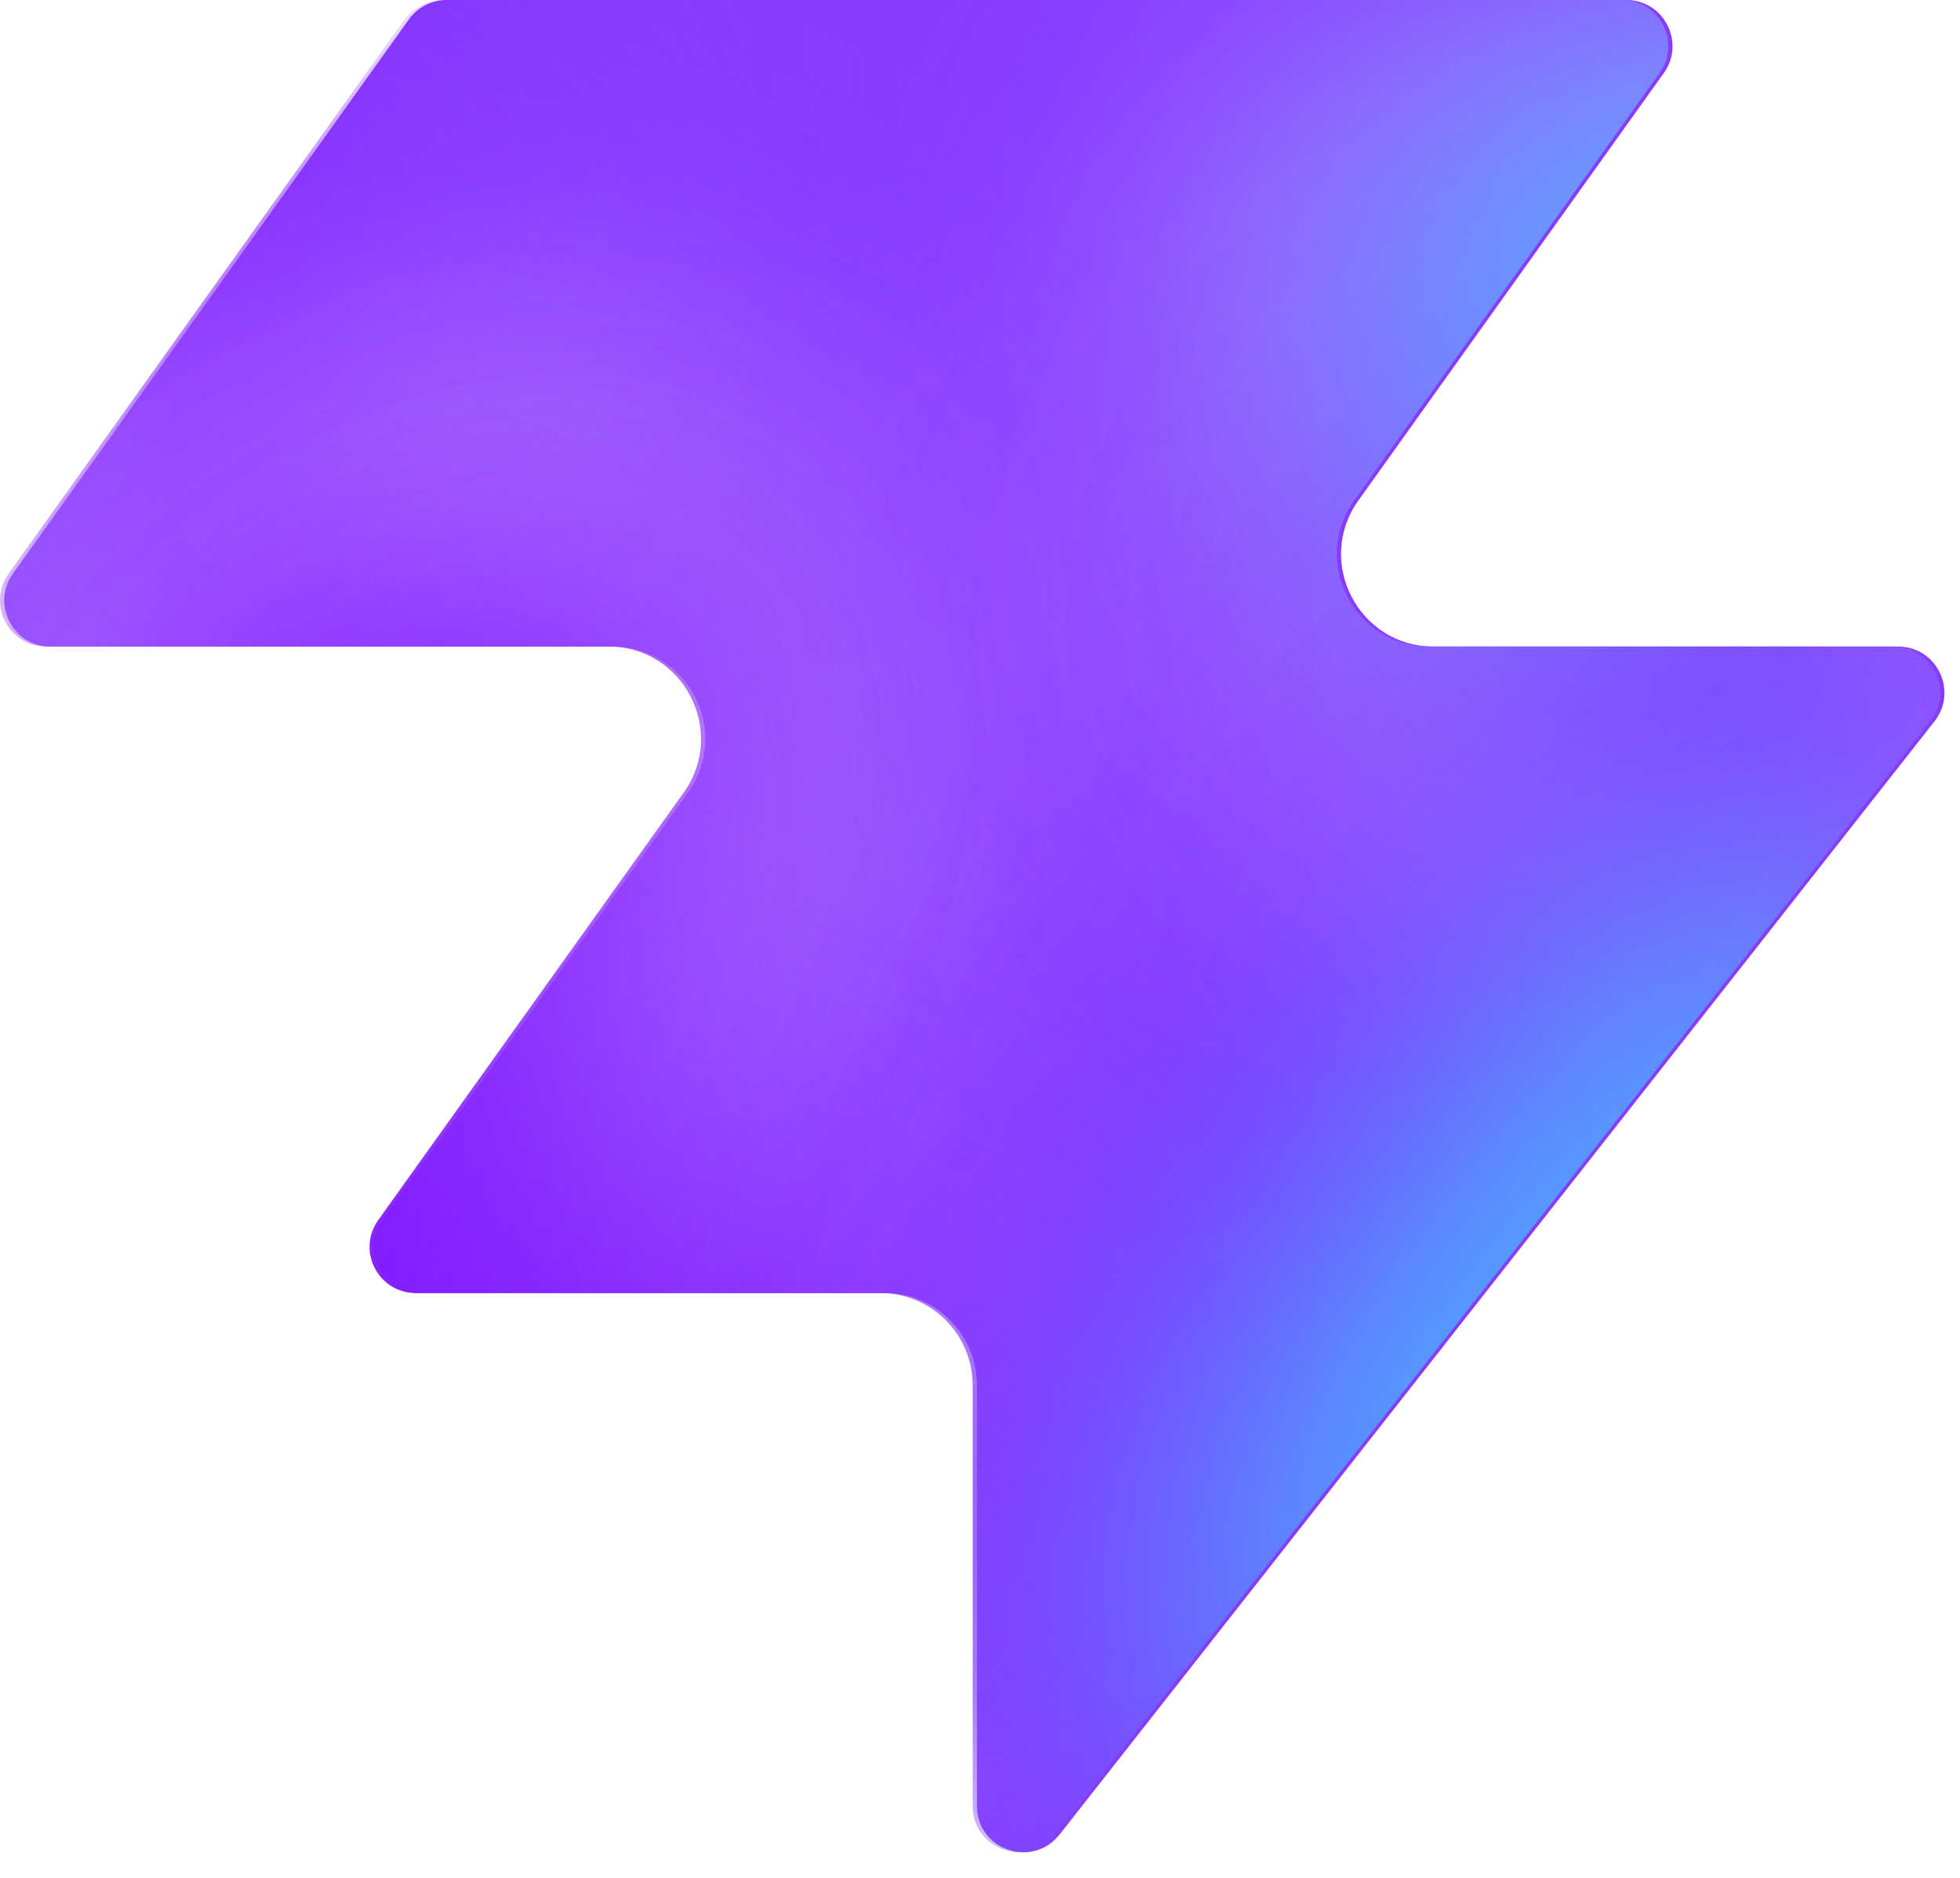
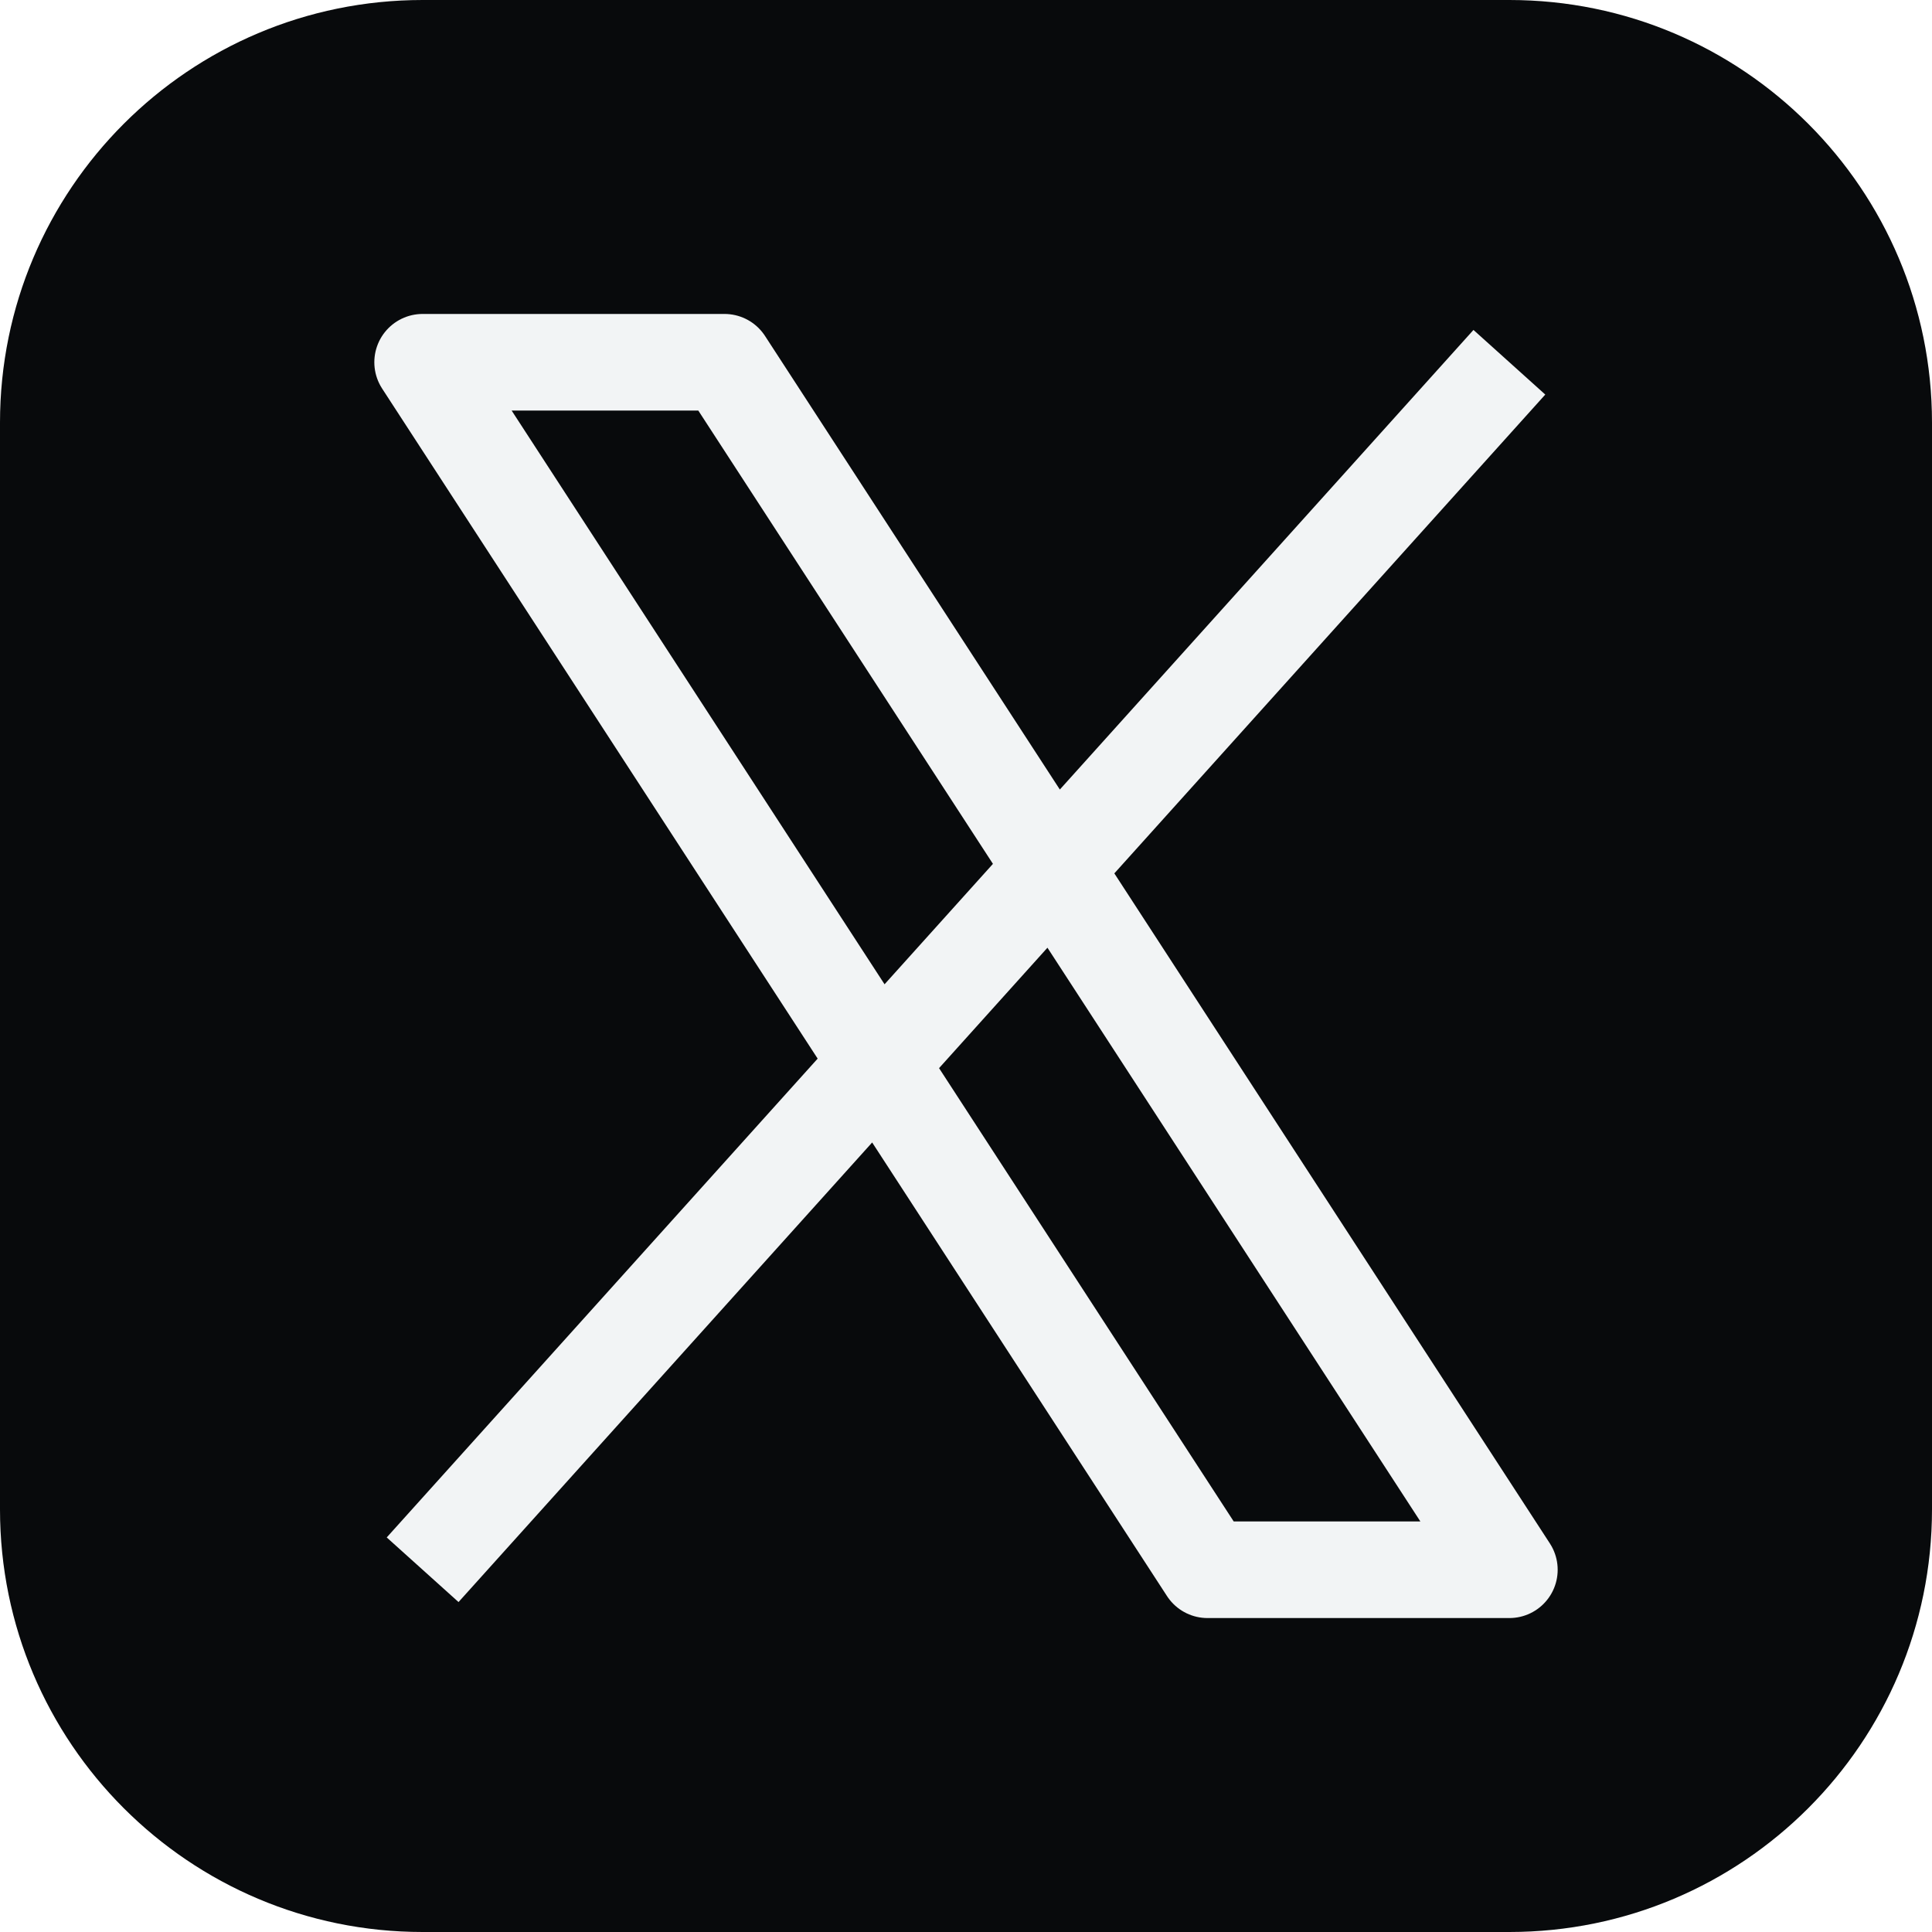
- <svg xmlns="http://www.w3.org/2000/svg" width="48" height="46" fill="none" viewBox="0 0 48 46">
-   <path fill="#863bff" d="M25.946 44.938c-.664.845-2.021.375-2.021-.698V33.937a2.26 2.26 0 0 0-2.262-2.262H10.287c-.92 0-1.456-1.04-.92-1.788l7.48-10.471c1.07-1.497 0-3.578-1.842-3.578H1.237c-.92 0-1.456-1.04-.92-1.788L10.013.474c.214-.297.556-.474.92-.474h28.894c.92 0 1.456 1.04.92 1.788l-7.48 10.471c-1.07 1.498 0 3.579 1.842 3.579h11.377c.943 0 1.473 1.088.89 1.83L25.947 44.94z" style="fill:#863bff;fill:color(display-p3 .525 .23 1);fill-opacity:1" />
-   <mask id="a" width="48" height="46" x="0" y="0" maskUnits="userSpaceOnUse" style="mask-type:alpha">
-     <path fill="#000" d="M25.842 44.938c-.664.844-2.021.375-2.021-.698V33.937a2.26 2.26 0 0 0-2.262-2.262H10.183c-.92 0-1.456-1.04-.92-1.788l7.48-10.471c1.07-1.498 0-3.579-1.842-3.579H1.133c-.92 0-1.456-1.04-.92-1.787L9.91.473c.214-.297.556-.474.92-.474h28.894c.92 0 1.456 1.04.92 1.788l-7.48 10.471c-1.07 1.498 0 3.578 1.842 3.578h11.377c.943 0 1.473 1.088.89 1.832L25.843 44.94z" style="fill:#000;fill-opacity:1" />
-   </mask>
-   <g mask="url(#a)">
-     <g filter="url(#b)">
-       <ellipse cx="5.508" cy="14.704" fill="#ede6ff" rx="5.508" ry="14.704" style="fill:#ede6ff;fill:color(display-p3 .927 .903 1);fill-opacity:1" transform="matrix(.00324 1 1 -.00324 -4.47 31.516)" />
-     </g>
-     <g filter="url(#c)">
-       <ellipse cx="10.399" cy="29.851" fill="#ede6ff" rx="10.399" ry="29.851" style="fill:#ede6ff;fill:color(display-p3 .927 .903 1);fill-opacity:1" transform="matrix(.00324 1 1 -.00324 -39.328 7.883)" />
-     </g>
-     <g filter="url(#d)">
-       <ellipse cx="5.508" cy="30.487" fill="#7e14ff" rx="5.508" ry="30.487" style="fill:#7e14ff;fill:color(display-p3 .492 .077 1);fill-opacity:1" transform="rotate(89.814 -25.913 -14.639)scale(1 -1)" />
-     </g>
-     <g filter="url(#e)">
-       <ellipse cx="5.508" cy="30.599" fill="#7e14ff" rx="5.508" ry="30.599" style="fill:#7e14ff;fill:color(display-p3 .492 .077 1);fill-opacity:1" transform="rotate(89.814 -32.644 -3.334)scale(1 -1)" />
-     </g>
-     <g filter="url(#f)">
-       <ellipse cx="5.508" cy="30.599" fill="#7e14ff" rx="5.508" ry="30.599" style="fill:#7e14ff;fill:color(display-p3 .492 .077 1);fill-opacity:1" transform="matrix(.00324 1 1 -.00324 -34.34 30.47)" />
-     </g>
-     <g filter="url(#g)">
-       <ellipse cx="14.072" cy="22.078" fill="#ede6ff" rx="14.072" ry="22.078" style="fill:#ede6ff;fill:color(display-p3 .927 .903 1);fill-opacity:1" transform="rotate(93.35 24.506 48.493)scale(-1 1)" />
-     </g>
-     <g filter="url(#h)">
-       <ellipse cx="3.47" cy="21.501" fill="#7e14ff" rx="3.47" ry="21.501" style="fill:#7e14ff;fill:color(display-p3 .492 .077 1);fill-opacity:1" transform="rotate(89.009 28.708 47.59)scale(-1 1)" />
-     </g>
-     <g filter="url(#i)">
-       <ellipse cx="3.47" cy="21.501" fill="#7e14ff" rx="3.47" ry="21.501" style="fill:#7e14ff;fill:color(display-p3 .492 .077 1);fill-opacity:1" transform="rotate(89.009 28.708 47.59)scale(-1 1)" />
-     </g>
-     <g filter="url(#j)">
-       <ellipse cx=".387" cy="8.972" fill="#7e14ff" rx="4.407" ry="29.108" style="fill:#7e14ff;fill:color(display-p3 .492 .077 1);fill-opacity:1" transform="rotate(39.51 .387 8.972)" />
-     </g>
-     <g filter="url(#k)">
-       <ellipse cx="47.523" cy="-6.092" fill="#7e14ff" rx="4.407" ry="29.108" style="fill:#7e14ff;fill:color(display-p3 .492 .077 1);fill-opacity:1" transform="rotate(37.892 47.523 -6.092)" />
-     </g>
-     <g filter="url(#l)">
-       <ellipse cx="41.412" cy="6.333" fill="#47bfff" rx="5.971" ry="9.665" style="fill:#47bfff;fill:color(display-p3 .28 .748 1);fill-opacity:1" transform="rotate(37.892 41.412 6.333)" />
-     </g>
-     <g filter="url(#m)">
-       <ellipse cx="-1.879" cy="38.332" fill="#7e14ff" rx="4.407" ry="29.108" style="fill:#7e14ff;fill:color(display-p3 .492 .077 1);fill-opacity:1" transform="rotate(37.892 -1.88 38.332)" />
-     </g>
-     <g filter="url(#n)">
-       <ellipse cx="-1.879" cy="38.332" fill="#7e14ff" rx="4.407" ry="29.108" style="fill:#7e14ff;fill:color(display-p3 .492 .077 1);fill-opacity:1" transform="rotate(37.892 -1.88 38.332)" />
-     </g>
-     <g filter="url(#o)">
-       <ellipse cx="35.651" cy="29.907" fill="#7e14ff" rx="4.407" ry="29.108" style="fill:#7e14ff;fill:color(display-p3 .492 .077 1);fill-opacity:1" transform="rotate(37.892 35.651 29.907)" />
-     </g>
-     <g filter="url(#p)">
-       <ellipse cx="38.418" cy="32.4" fill="#47bfff" rx="5.971" ry="15.297" style="fill:#47bfff;fill:color(display-p3 .28 .748 1);fill-opacity:1" transform="rotate(37.892 38.418 32.4)" />
-     </g>
-   </g>
-   <defs>
-     <filter id="b" width="60.045" height="41.654" x="-19.77" y="16.149" color-interpolation-filters="sRGB" filterUnits="userSpaceOnUse">
-       <feFlood flood-opacity="0" result="BackgroundImageFix" />
-       <feBlend in="SourceGraphic" in2="BackgroundImageFix" result="shape" />
-       <feGaussianBlur result="effect1_foregroundBlur_2002_17158" stdDeviation="7.659" />
-     </filter>
-     <filter id="c" width="90.34" height="51.437" x="-54.613" y="-7.533" color-interpolation-filters="sRGB" filterUnits="userSpaceOnUse">
-       <feFlood flood-opacity="0" result="BackgroundImageFix" />
-       <feBlend in="SourceGraphic" in2="BackgroundImageFix" result="shape" />
-       <feGaussianBlur result="effect1_foregroundBlur_2002_17158" stdDeviation="7.659" />
-     </filter>
-     <filter id="d" width="79.355" height="29.4" x="-49.64" y="2.03" color-interpolation-filters="sRGB" filterUnits="userSpaceOnUse">
-       <feFlood flood-opacity="0" result="BackgroundImageFix" />
-       <feBlend in="SourceGraphic" in2="BackgroundImageFix" result="shape" />
-       <feGaussianBlur result="effect1_foregroundBlur_2002_17158" stdDeviation="4.596" />
-     </filter>
-     <filter id="e" width="79.579" height="29.4" x="-45.045" y="20.029" color-interpolation-filters="sRGB" filterUnits="userSpaceOnUse">
-       <feFlood flood-opacity="0" result="BackgroundImageFix" />
-       <feBlend in="SourceGraphic" in2="BackgroundImageFix" result="shape" />
-       <feGaussianBlur result="effect1_foregroundBlur_2002_17158" stdDeviation="4.596" />
-     </filter>
-     <filter id="f" width="79.579" height="29.4" x="-43.513" y="21.178" color-interpolation-filters="sRGB" filterUnits="userSpaceOnUse">
-       <feFlood flood-opacity="0" result="BackgroundImageFix" />
-       <feBlend in="SourceGraphic" in2="BackgroundImageFix" result="shape" />
-       <feGaussianBlur result="effect1_foregroundBlur_2002_17158" stdDeviation="4.596" />
-     </filter>
-     <filter id="g" width="74.749" height="58.852" x="15.756" y="-17.901" color-interpolation-filters="sRGB" filterUnits="userSpaceOnUse">
-       <feFlood flood-opacity="0" result="BackgroundImageFix" />
-       <feBlend in="SourceGraphic" in2="BackgroundImageFix" result="shape" />
-       <feGaussianBlur result="effect1_foregroundBlur_2002_17158" stdDeviation="7.659" />
-     </filter>
-     <filter id="h" width="61.377" height="25.362" x="23.548" y="2.284" color-interpolation-filters="sRGB" filterUnits="userSpaceOnUse">
-       <feFlood flood-opacity="0" result="BackgroundImageFix" />
-       <feBlend in="SourceGraphic" in2="BackgroundImageFix" result="shape" />
-       <feGaussianBlur result="effect1_foregroundBlur_2002_17158" stdDeviation="4.596" />
-     </filter>
-     <filter id="i" width="61.377" height="25.362" x="23.548" y="2.284" color-interpolation-filters="sRGB" filterUnits="userSpaceOnUse">
-       <feFlood flood-opacity="0" result="BackgroundImageFix" />
-       <feBlend in="SourceGraphic" in2="BackgroundImageFix" result="shape" />
-       <feGaussianBlur result="effect1_foregroundBlur_2002_17158" stdDeviation="4.596" />
-     </filter>
-     <filter id="j" width="56.045" height="63.649" x="-27.636" y="-22.853" color-interpolation-filters="sRGB" filterUnits="userSpaceOnUse">
-       <feFlood flood-opacity="0" result="BackgroundImageFix" />
-       <feBlend in="SourceGraphic" in2="BackgroundImageFix" result="shape" />
-       <feGaussianBlur result="effect1_foregroundBlur_2002_17158" stdDeviation="4.596" />
-     </filter>
-     <filter id="k" width="54.814" height="64.646" x="20.116" y="-38.415" color-interpolation-filters="sRGB" filterUnits="userSpaceOnUse">
-       <feFlood flood-opacity="0" result="BackgroundImageFix" />
-       <feBlend in="SourceGraphic" in2="BackgroundImageFix" result="shape" />
-       <feGaussianBlur result="effect1_foregroundBlur_2002_17158" stdDeviation="4.596" />
-     </filter>
-     <filter id="l" width="33.541" height="35.313" x="24.641" y="-11.323" color-interpolation-filters="sRGB" filterUnits="userSpaceOnUse">
-       <feFlood flood-opacity="0" result="BackgroundImageFix" />
-       <feBlend in="SourceGraphic" in2="BackgroundImageFix" result="shape" />
-       <feGaussianBlur result="effect1_foregroundBlur_2002_17158" stdDeviation="4.596" />
-     </filter>
-     <filter id="m" width="54.814" height="64.646" x="-29.286" y="6.009" color-interpolation-filters="sRGB" filterUnits="userSpaceOnUse">
-       <feFlood flood-opacity="0" result="BackgroundImageFix" />
-       <feBlend in="SourceGraphic" in2="BackgroundImageFix" result="shape" />
-       <feGaussianBlur result="effect1_foregroundBlur_2002_17158" stdDeviation="4.596" />
-     </filter>
-     <filter id="n" width="54.814" height="64.646" x="-29.286" y="6.009" color-interpolation-filters="sRGB" filterUnits="userSpaceOnUse">
-       <feFlood flood-opacity="0" result="BackgroundImageFix" />
-       <feBlend in="SourceGraphic" in2="BackgroundImageFix" result="shape" />
-       <feGaussianBlur result="effect1_foregroundBlur_2002_17158" stdDeviation="4.596" />
-     </filter>
-     <filter id="o" width="54.814" height="64.646" x="8.244" y="-2.416" color-interpolation-filters="sRGB" filterUnits="userSpaceOnUse">
-       <feFlood flood-opacity="0" result="BackgroundImageFix" />
-       <feBlend in="SourceGraphic" in2="BackgroundImageFix" result="shape" />
-       <feGaussianBlur result="effect1_foregroundBlur_2002_17158" stdDeviation="4.596" />
-     </filter>
-     <filter id="p" width="39.409" height="43.623" x="18.713" y="10.588" color-interpolation-filters="sRGB" filterUnits="userSpaceOnUse">
-       <feFlood flood-opacity="0" result="BackgroundImageFix" />
-       <feBlend in="SourceGraphic" in2="BackgroundImageFix" result="shape" />
-       <feGaussianBlur result="effect1_foregroundBlur_2002_17158" stdDeviation="4.596" />
-     </filter>
-   </defs>
+ <svg xmlns="http://www.w3.org/2000/svg" viewBox="0 0 32 32">
+   <rect width="32" height="32" rx="7" fill="#080a0c" />
+   <path d="M7 6h5l13 20h-5L7 6ZM25 6 7 26" fill="none" stroke="#f2f4f5" stroke-width="1.6" stroke-linejoin="round" />
</svg>
